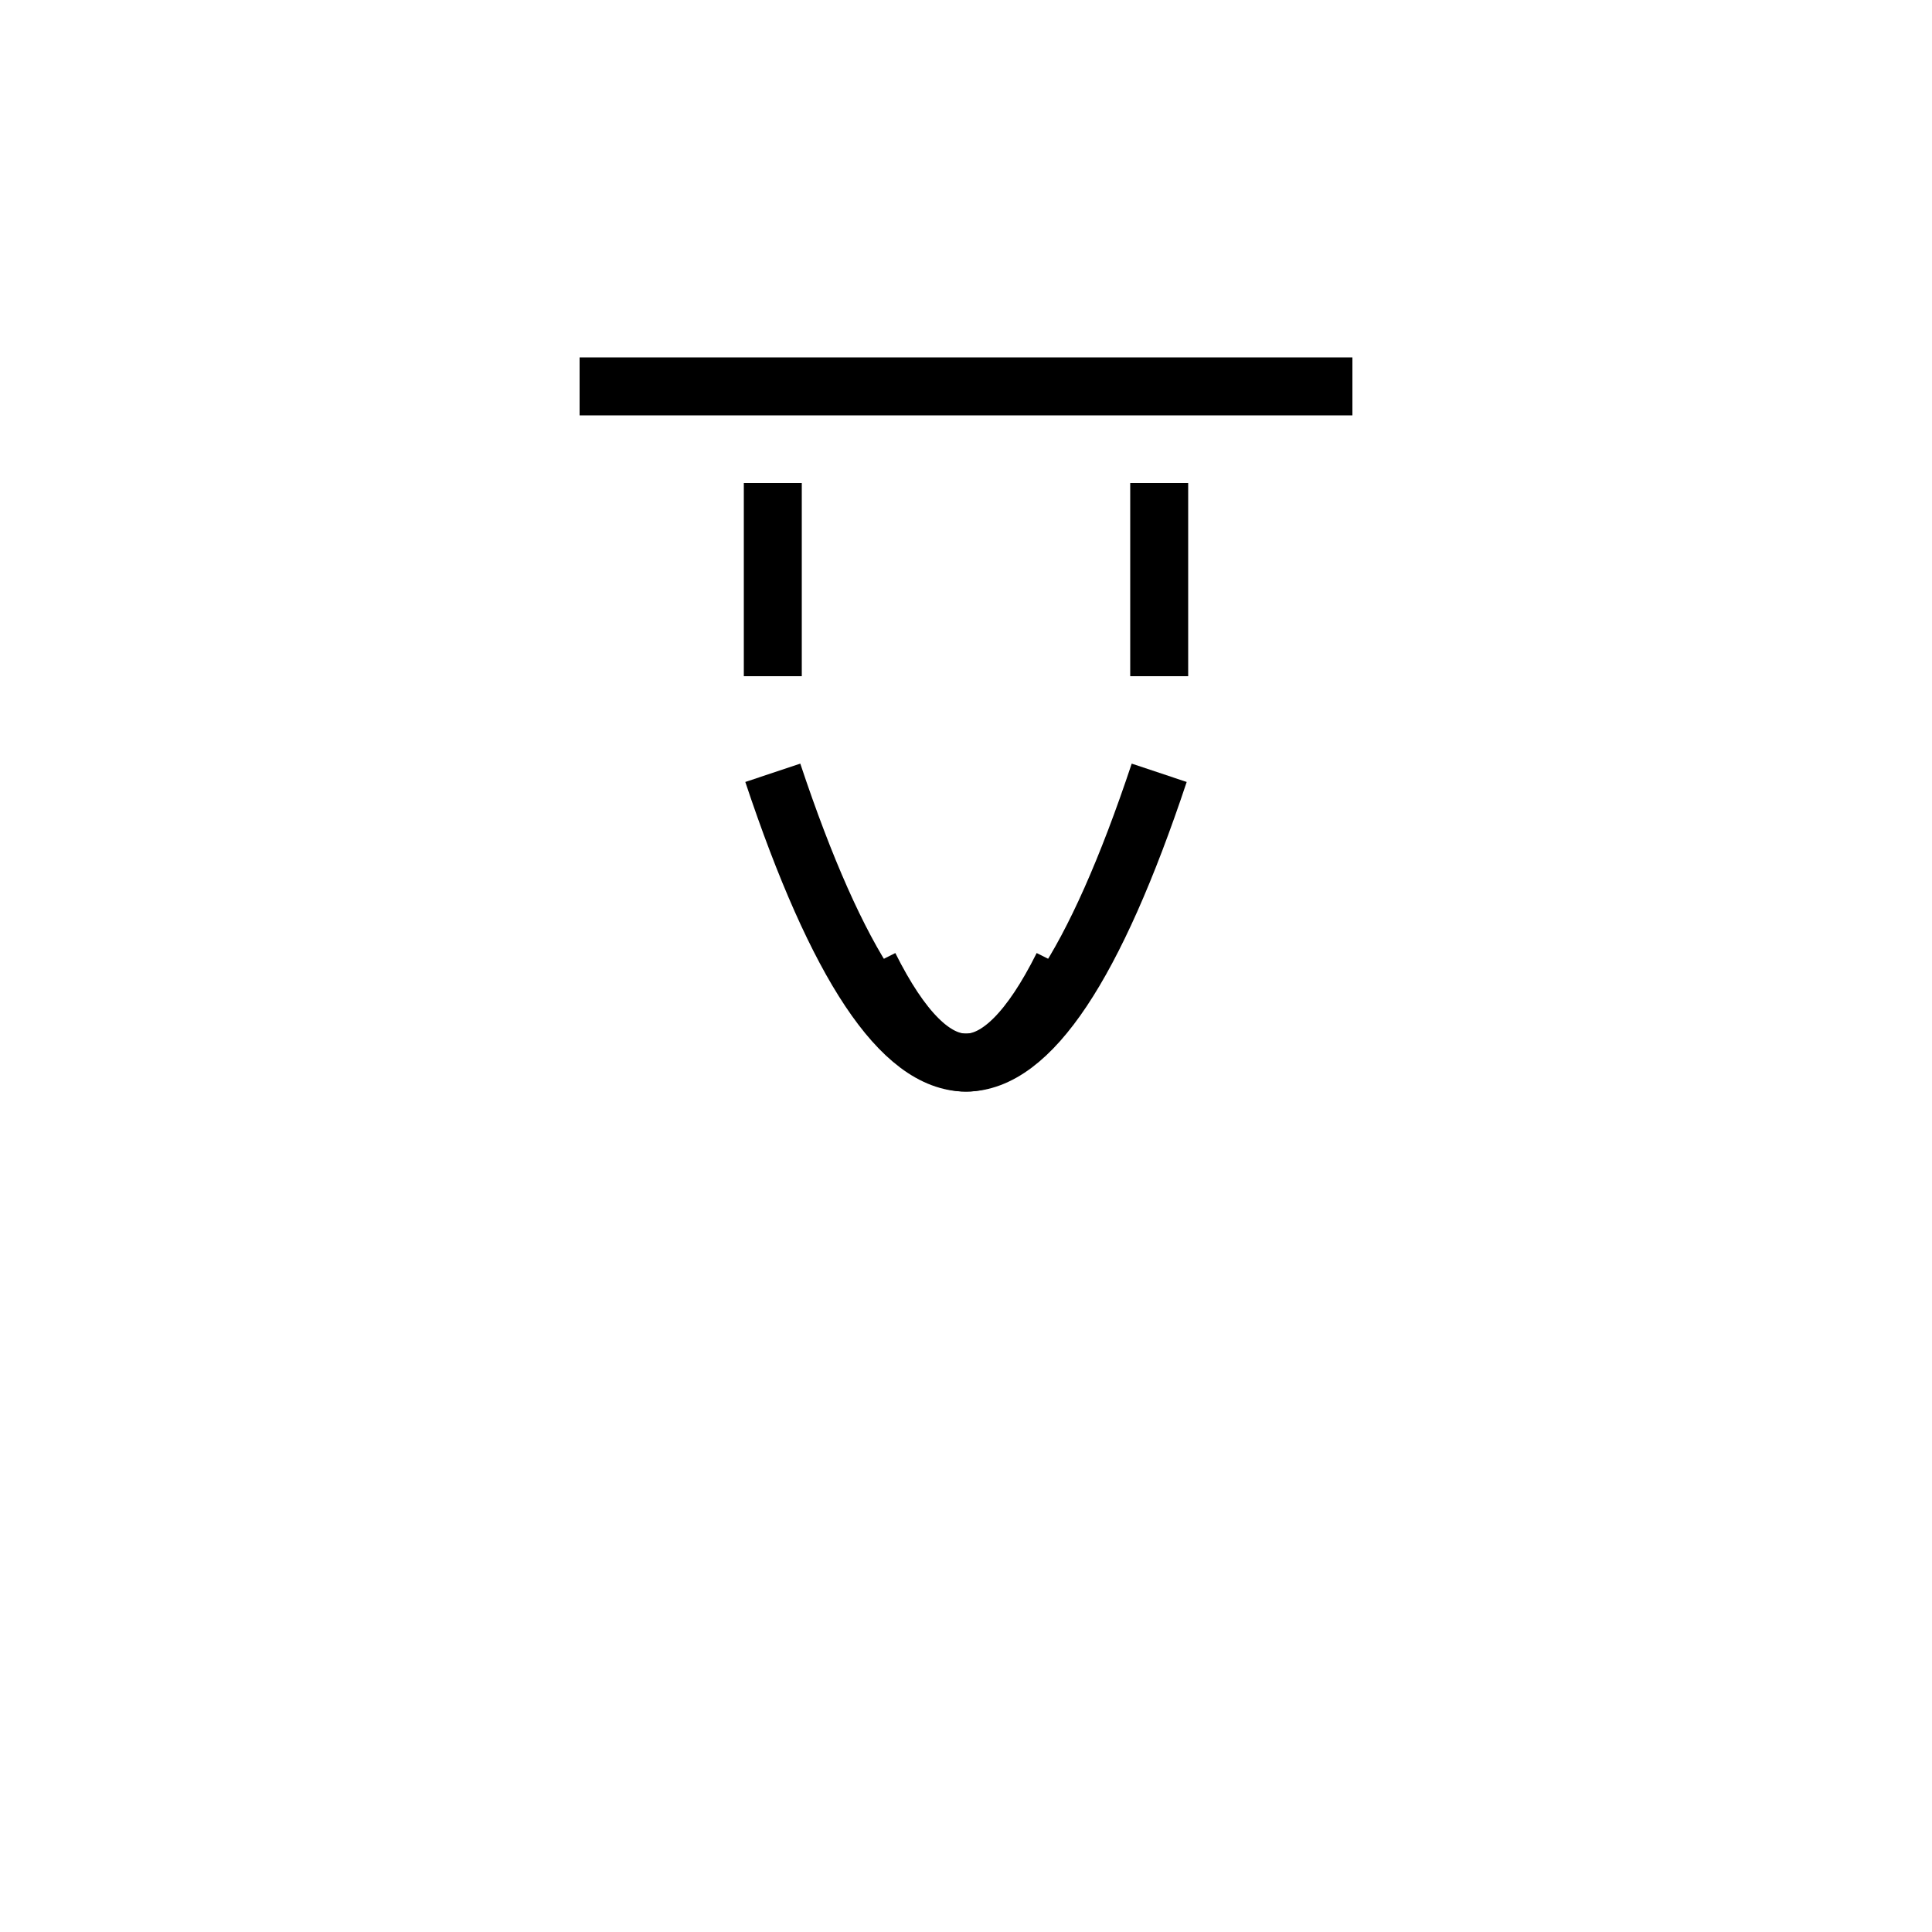
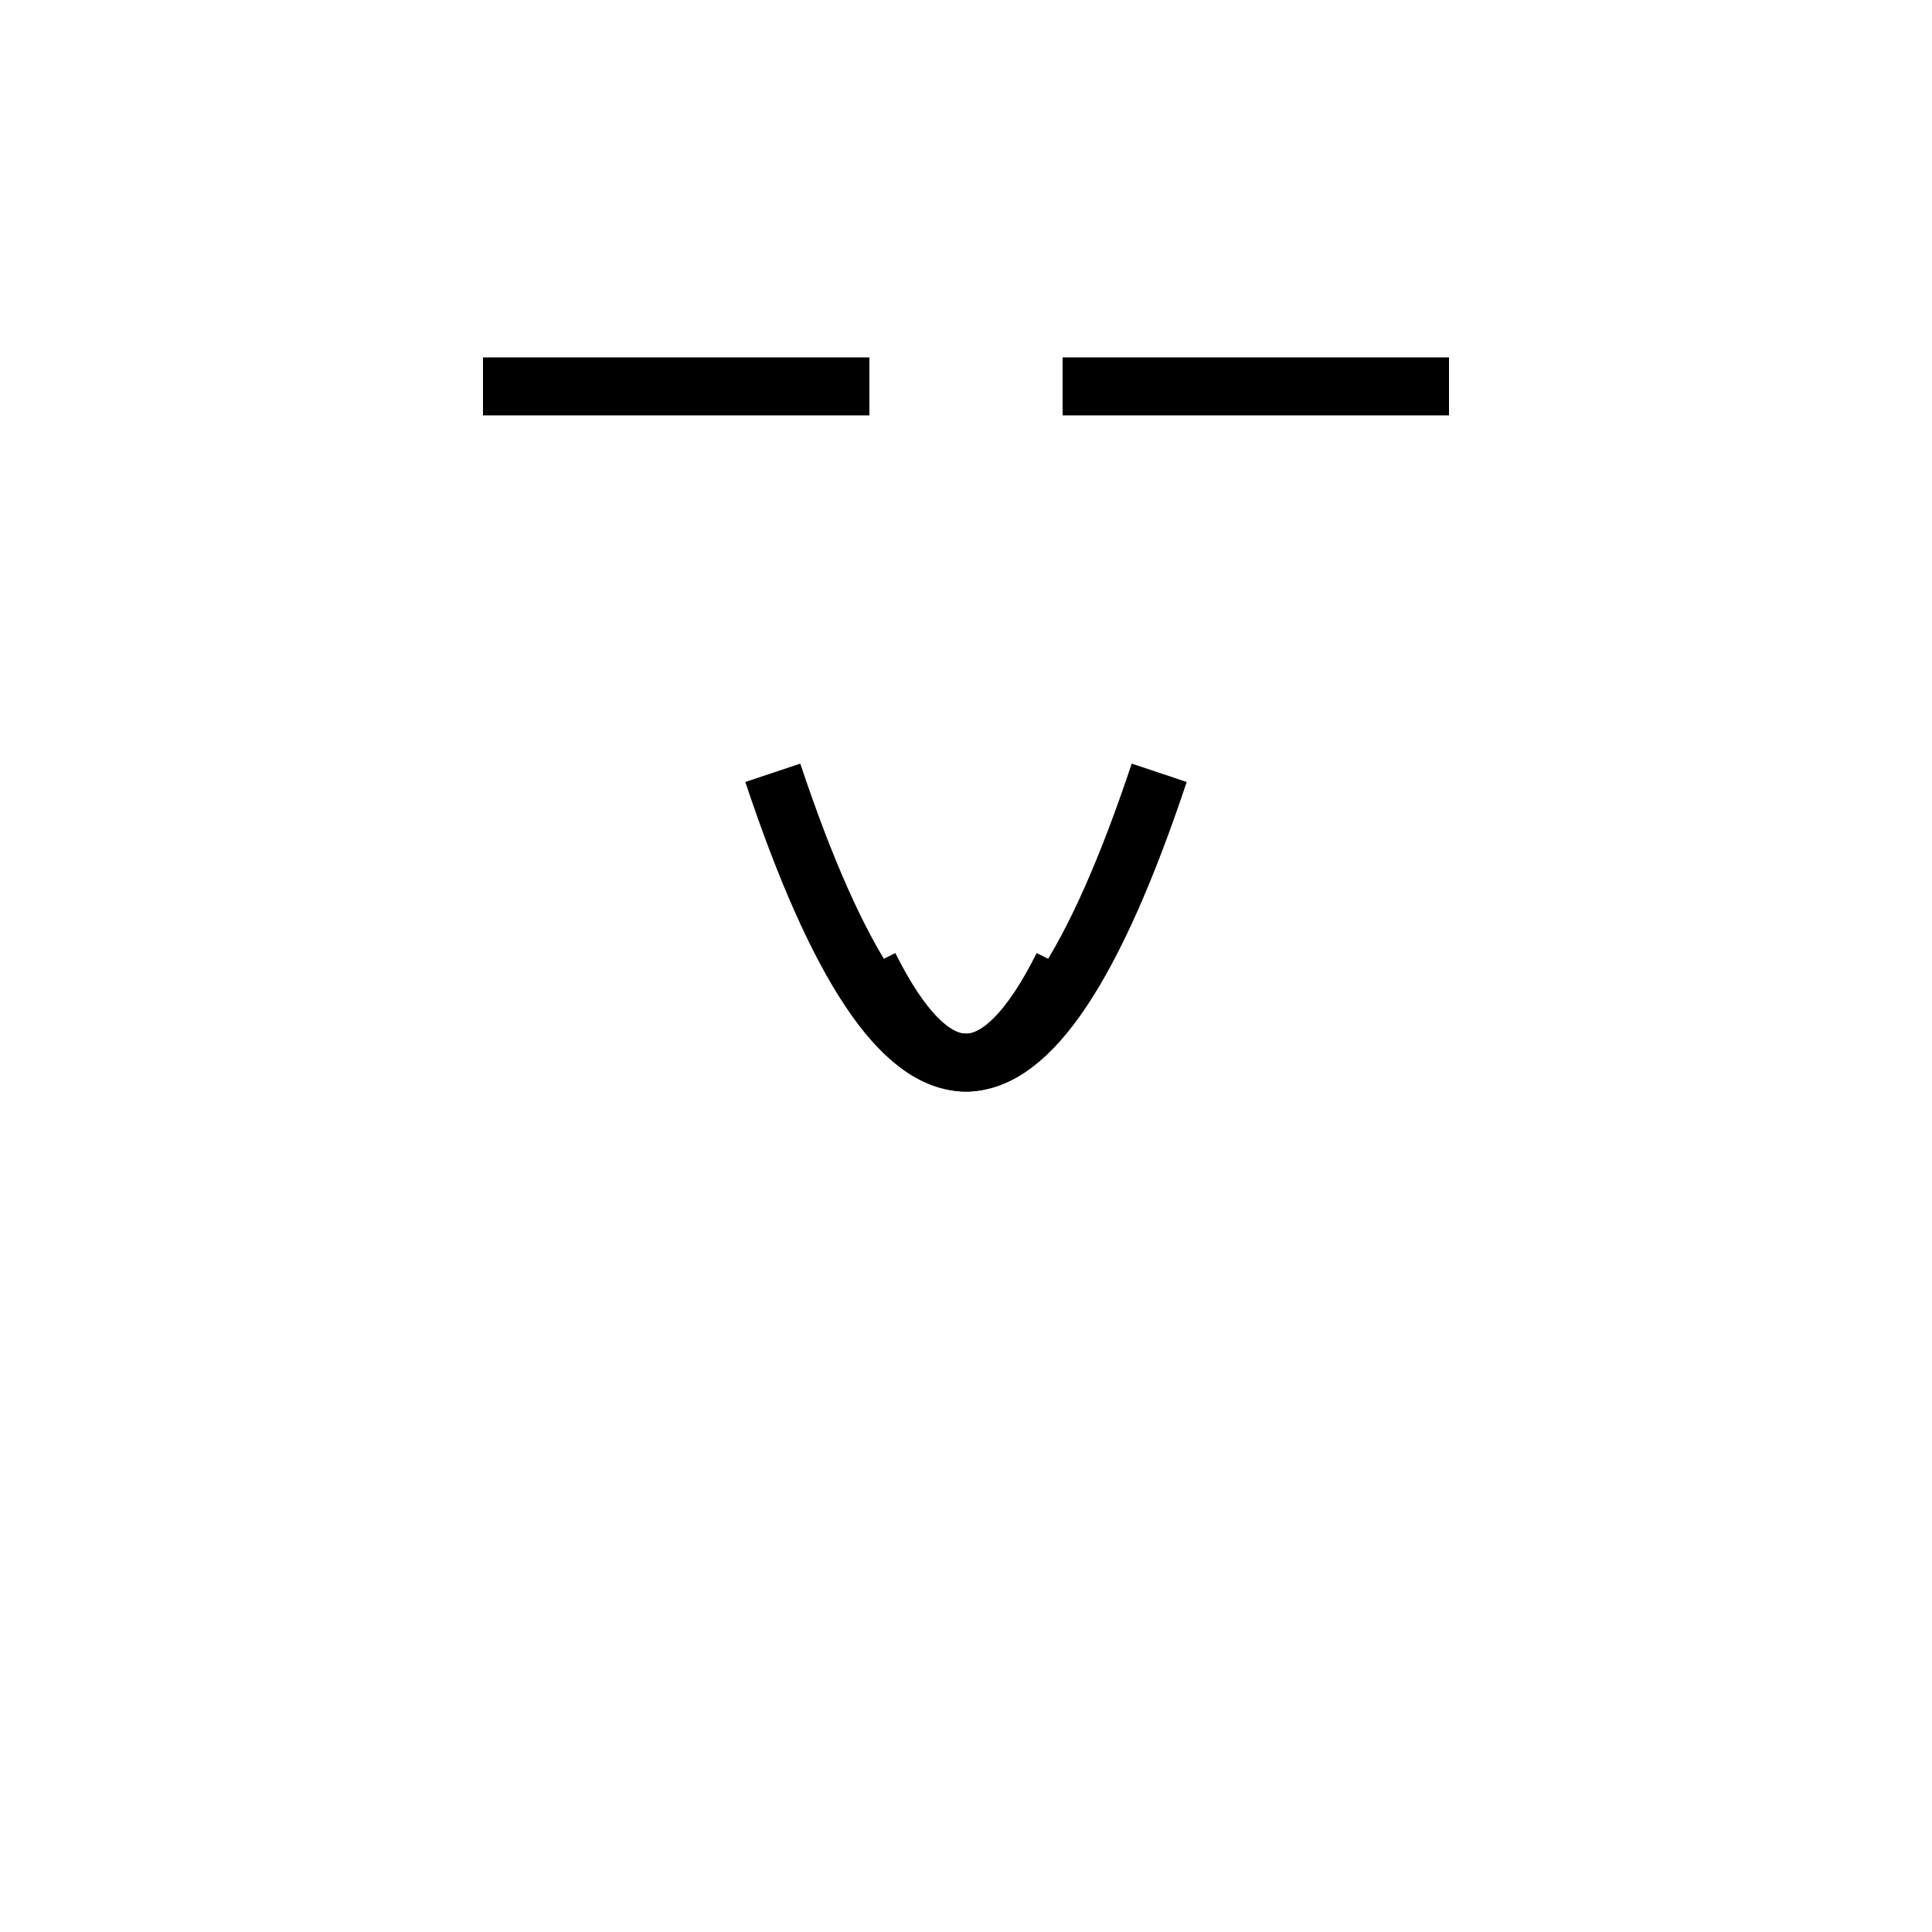
<svg xmlns="http://www.w3.org/2000/svg" viewBox="0 0 100 100" width="100" height="100">
  <g stroke="black" stroke-width="3" fill="none">
-     <line x1="30" y1="20" x2="70" y2="20" />
-     <line x1="40" y1="25" x2="40" y2="35" />
-     <line x1="60" y1="25" x2="60" y2="35" />
+     <line x1="25" y1="20" x2="45" y2="20" />
+     <line x1="55" y1="20" x2="75" y2="20" />
    <path d="M40 40 Q50 70, 60 40" />
    <path d="M45 50 Q50 60, 55 50" />
  </g>
</svg>
